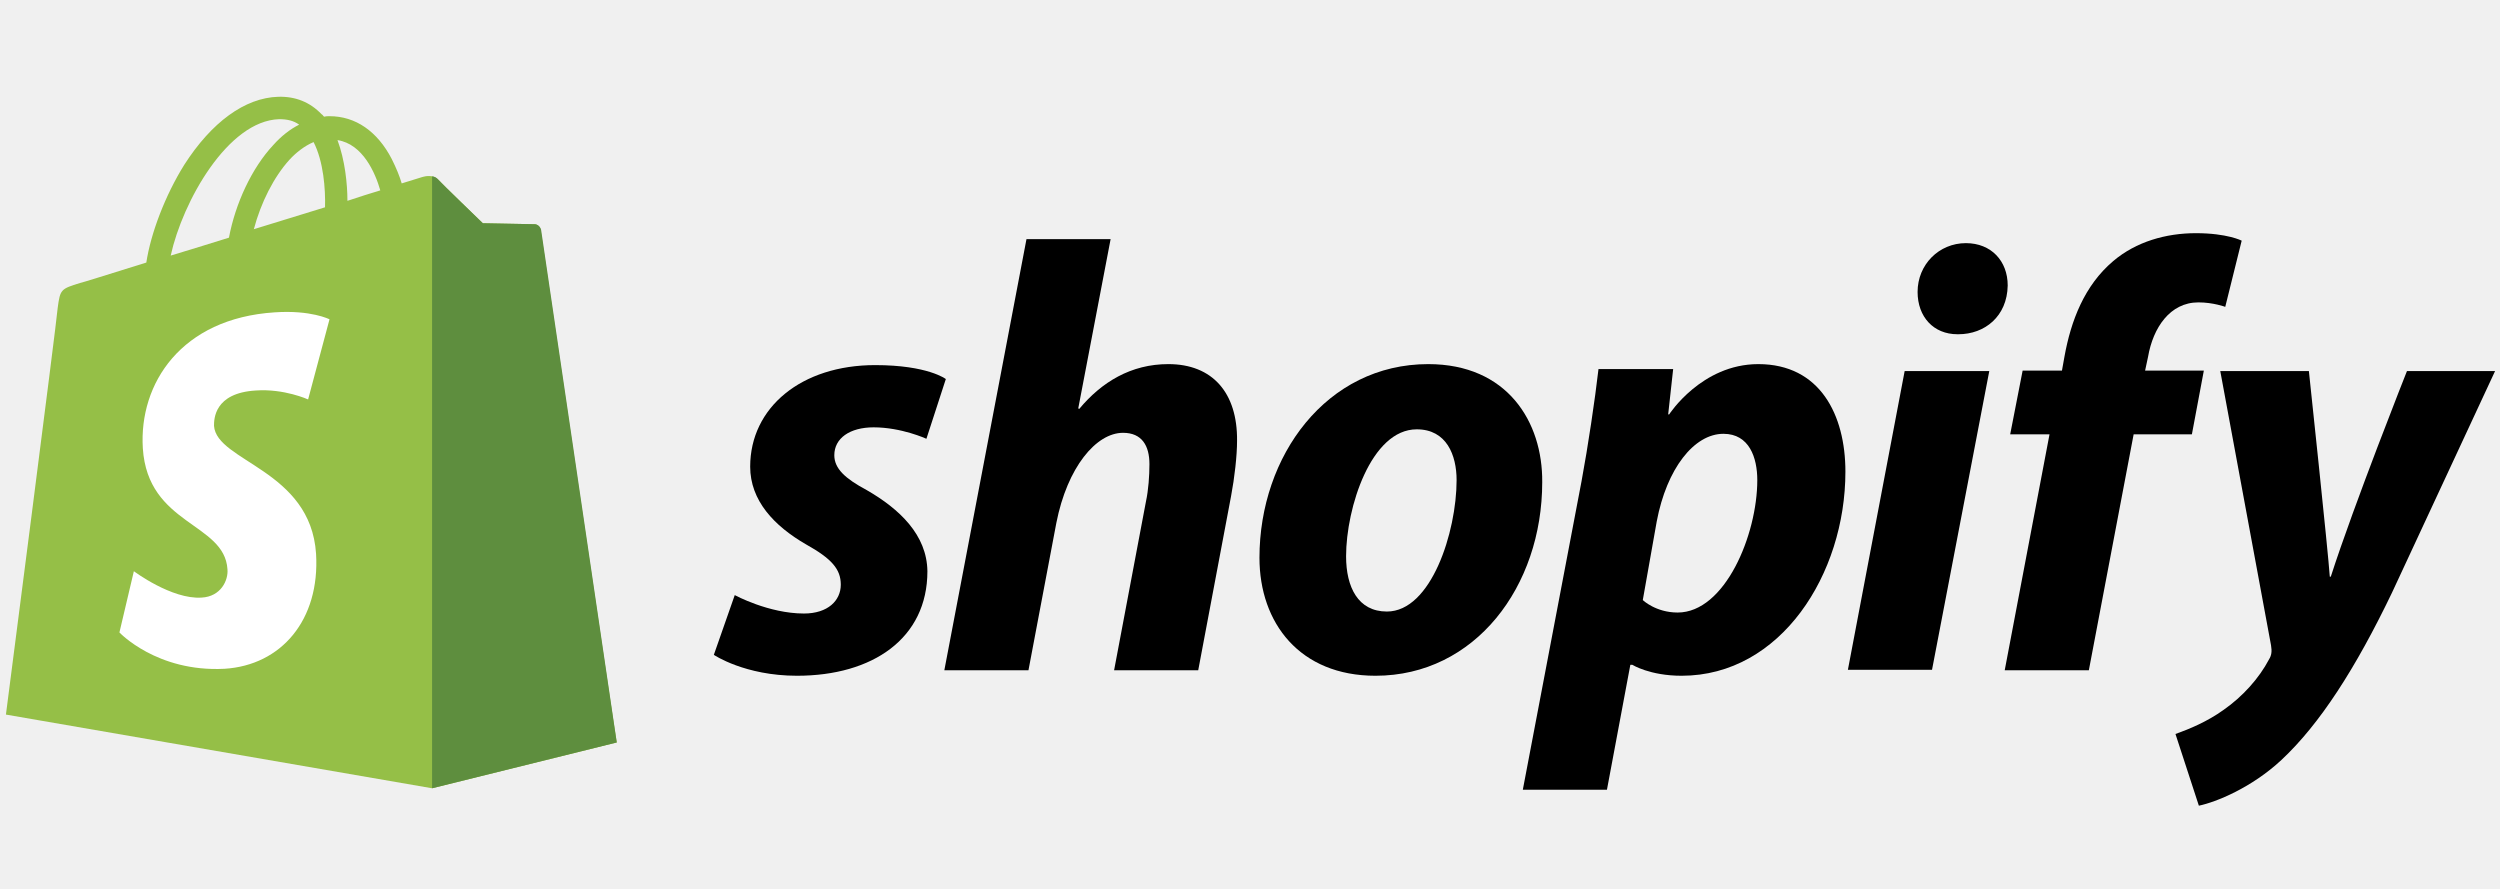
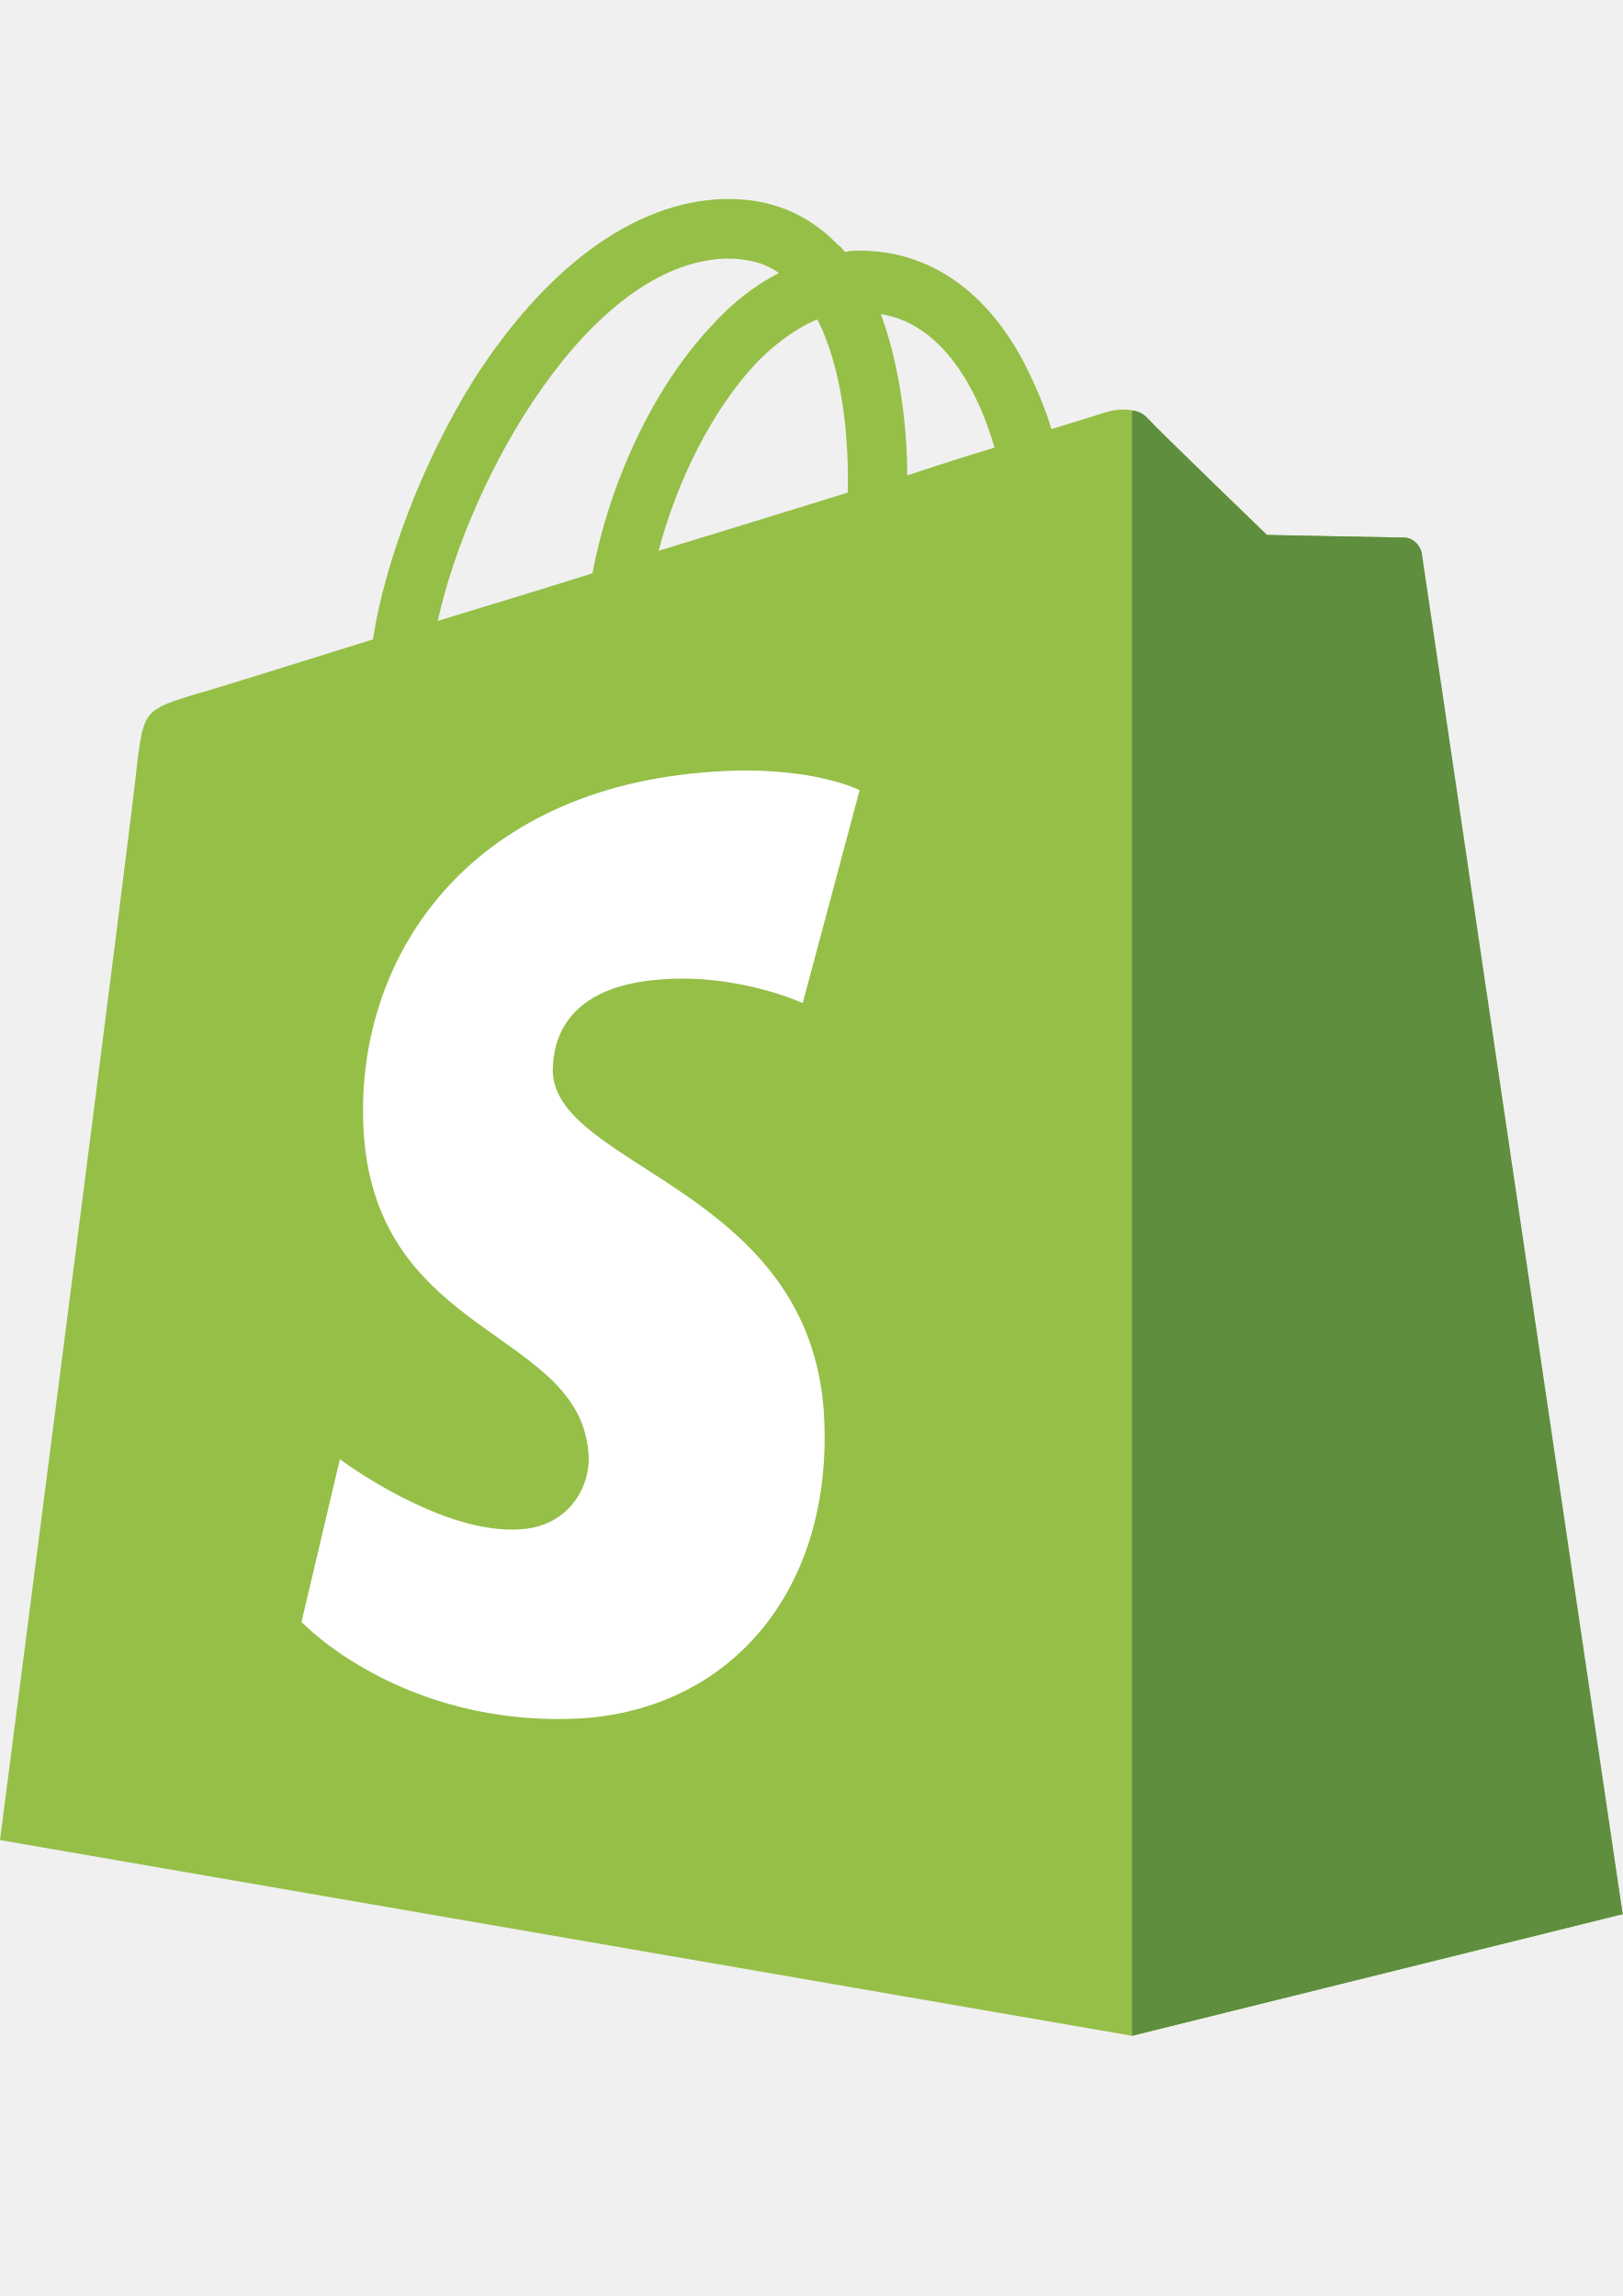
- <svg xmlns="http://www.w3.org/2000/svg" viewBox="0 0 422 150" fill="none">
-   <path d="M91.252 38.773C91.168 38.185 90.664 37.849 90.244 37.849C89.823 37.849 81.504 37.681 81.504 37.681C81.504 37.681 74.529 30.958 73.857 30.202C73.185 29.529 71.84 29.698 71.336 29.866C71.336 29.866 69.992 30.286 67.807 30.958C67.471 29.782 66.882 28.353 66.126 26.84C63.689 22.134 59.992 19.613 55.622 19.613C55.286 19.613 55.034 19.613 54.697 19.698C54.529 19.529 54.445 19.361 54.277 19.277C52.344 17.261 49.908 16.252 46.966 16.336C41.336 16.504 35.706 20.622 31.084 27.849C27.891 32.975 25.454 39.361 24.698 44.319C18.227 46.336 13.689 47.765 13.521 47.765C10.244 48.773 10.16 48.857 9.739 51.966C9.571 54.319 1 120.622 1 120.622L72.933 133.059L104.109 125.328C104.025 125.328 91.336 39.361 91.252 38.773ZM64.193 32.135C62.513 32.639 60.664 33.227 58.647 33.899C58.647 31.042 58.227 27.008 56.966 23.647C61.252 24.319 63.353 29.193 64.193 32.135ZM54.865 34.992C51.084 36.168 46.966 37.429 42.849 38.689C44.025 34.235 46.21 29.866 48.899 26.924C49.908 25.832 51.336 24.655 52.933 23.983C54.613 27.261 54.95 31.882 54.865 34.992ZM47.135 20.118C48.479 20.118 49.571 20.37 50.496 21.042C48.983 21.798 47.471 22.975 46.126 24.487C42.513 28.353 39.739 34.319 38.647 40.118C35.202 41.21 31.84 42.218 28.815 43.143C30.832 33.983 38.479 20.37 47.135 20.118Z" fill="#95BF47" />
-   <path d="M90.243 37.849C89.823 37.849 81.504 37.681 81.504 37.681C81.504 37.681 74.529 30.958 73.857 30.202C73.605 29.95 73.269 29.782 72.933 29.782V133.059L104.109 125.328C104.109 125.328 91.42 39.361 91.336 38.773C91.168 38.185 90.664 37.849 90.243 37.849Z" fill="#5E8E3E" />
-   <path d="M55.621 53.899L52.008 67.428C52.008 67.428 47.974 65.58 43.184 65.916C36.126 66.336 36.126 70.79 36.126 71.882C36.546 77.933 52.428 79.277 53.352 93.479C54.025 104.655 47.47 112.302 37.89 112.891C26.462 113.479 20.159 106.756 20.159 106.756L22.596 96.42C22.596 96.42 28.983 101.21 34.025 100.874C37.302 100.706 38.562 97.933 38.395 96.084C37.89 88.185 24.949 88.689 24.109 75.664C23.436 64.74 30.579 53.731 46.378 52.723C52.512 52.303 55.621 53.899 55.621 53.899Z" fill="white" />
-   <path d="M146.294 82.723C142.681 80.79 140.832 79.109 140.832 76.84C140.832 73.983 143.437 72.135 147.471 72.135C152.177 72.135 156.378 74.067 156.378 74.067L159.656 63.983C159.656 63.983 156.631 61.63 147.723 61.63C135.286 61.63 126.631 68.773 126.631 78.773C126.631 84.487 130.664 88.773 136.042 91.882C140.412 94.319 141.925 96.084 141.925 98.689C141.925 101.378 139.74 103.563 135.706 103.563C129.74 103.563 124.026 100.454 124.026 100.454L120.496 110.538C120.496 110.538 125.706 114.067 134.53 114.067C147.303 114.067 156.547 107.765 156.547 96.42C156.462 90.286 151.841 85.916 146.294 82.723Z" fill="black" />
-   <path d="M197.218 61.462C190.916 61.462 185.958 64.487 182.176 69.025L182.008 68.941L187.471 40.37H173.269L159.403 113.143H173.605L178.311 88.269C180.16 78.857 185.034 73.059 189.571 73.059C192.765 73.059 194.025 75.244 194.025 78.353C194.025 80.286 193.857 82.723 193.437 84.656L188.059 113.143H202.26L207.807 83.731C208.395 80.622 208.815 76.924 208.815 74.403C208.899 66.336 204.697 61.462 197.218 61.462Z" fill="black" />
-   <path d="M241.084 61.462C223.941 61.462 212.597 76.924 212.597 94.151C212.597 105.16 219.403 114.067 232.177 114.067C248.983 114.067 260.328 99.025 260.328 81.378C260.412 71.21 254.445 61.462 241.084 61.462ZM234.109 103.227C229.235 103.227 227.219 99.109 227.219 93.899C227.219 85.748 231.42 72.471 239.151 72.471C244.193 72.471 245.874 76.84 245.874 81.042C245.874 89.781 241.588 103.227 234.109 103.227Z" fill="black" />
-   <path d="M296.799 61.462C287.219 61.462 281.757 69.95 281.757 69.95H281.589L282.429 62.303H269.824C269.236 67.428 268.059 75.328 266.967 81.21L257.051 133.311H271.252L275.202 112.218H275.538C275.538 112.218 278.479 114.067 283.858 114.067C300.58 114.067 311.505 96.924 311.505 79.613C311.505 70.034 307.219 61.462 296.799 61.462ZM283.185 103.395C279.488 103.395 277.303 101.294 277.303 101.294L279.656 88.017C281.336 79.109 285.958 73.227 290.916 73.227C295.286 73.227 296.631 77.26 296.631 81.042C296.631 90.286 291.168 103.395 283.185 103.395Z" fill="black" />
-   <path d="M331.841 41.042C327.303 41.042 323.689 44.655 323.689 49.277C323.689 53.479 326.379 56.42 330.412 56.42H330.58C335.034 56.42 338.816 53.395 338.9 48.185C338.9 44.067 336.126 41.042 331.841 41.042Z" fill="black" />
-   <path d="M311.925 113.059H326.126L335.79 62.639H321.505L311.925 113.059Z" fill="black" />
-   <path d="M372.009 62.555H362.093L362.597 60.202C363.438 55.328 366.295 51.042 371.085 51.042C373.606 51.042 375.622 51.798 375.622 51.798L378.396 40.622C378.396 40.622 375.959 39.361 370.664 39.361C365.622 39.361 360.58 40.79 356.715 44.067C351.841 48.185 349.572 54.151 348.48 60.202L348.059 62.555H341.421L339.32 73.311H345.959L338.396 113.143H352.597L360.16 73.311H369.992L372.009 62.555Z" fill="black" />
-   <path d="M406.294 62.639C406.294 62.639 397.387 85.076 393.437 97.345H393.269C393.017 93.395 389.74 62.639 389.74 62.639H374.782L383.353 108.941C383.521 109.95 383.437 110.622 383.017 111.294C381.336 114.487 378.563 117.597 375.286 119.866C372.597 121.798 369.572 123.059 367.219 123.899L371.168 136C374.025 135.412 380.076 132.975 385.118 128.269C391.589 122.219 397.639 112.807 403.773 100.034L421.168 62.639H406.294Z" fill="black" />
+ <svg xmlns="http://www.w3.org/2000/svg" viewBox="0 0 106 150" fill="none">
+   <path d="M92.782 36.071C92.696 35.466 92.178 35.121 91.746 35.121C91.314 35.121 82.761 34.948 82.761 34.948C82.761 34.948 75.591 28.037 74.9 27.259C74.209 26.568 72.826 26.741 72.308 26.914C72.308 26.914 70.926 27.346 68.68 28.037C68.334 26.827 67.729 25.359 66.952 23.804C64.447 18.966 60.645 16.374 56.153 16.374C55.808 16.374 55.548 16.374 55.203 16.461C55.03 16.288 54.944 16.115 54.771 16.029C52.784 13.955 50.279 12.919 47.255 13.005C41.467 13.178 35.679 17.411 30.927 24.84C27.645 30.11 25.139 36.676 24.362 41.773C17.71 43.846 13.045 45.315 12.872 45.315C9.503 46.351 9.416 46.438 8.985 49.634C8.812 52.053 0 120.214 0 120.214L73.949 133L106 125.052C105.914 125.052 92.869 36.676 92.782 36.071ZM64.965 29.246C63.237 29.765 61.337 30.369 59.263 31.06C59.263 28.123 58.831 23.977 57.535 20.521C61.941 21.212 64.101 26.223 64.965 29.246ZM55.376 32.184C51.488 33.393 47.255 34.689 43.022 35.985C44.231 31.406 46.478 26.914 49.242 23.89C50.279 22.767 51.747 21.558 53.389 20.866C55.117 24.236 55.462 28.987 55.376 32.184ZM47.428 16.892C48.81 16.892 49.933 17.152 50.883 17.843C49.328 18.62 47.773 19.83 46.391 21.385C42.676 25.359 39.826 31.492 38.703 37.453C35.16 38.576 31.705 39.613 28.595 40.563C30.668 31.147 38.53 17.152 47.428 16.892Z" fill="#95BF47" />
+   <path d="M91.746 35.121C91.314 35.121 82.761 34.948 82.761 34.948C82.761 34.948 75.591 28.037 74.9 27.259C74.64 27 74.295 26.827 73.949 26.827V133L106 125.052C106 125.052 92.955 36.676 92.868 36.071C92.696 35.466 92.177 35.121 91.746 35.121Z" fill="#5E8E3E" />
+   <path d="M56.153 51.621L52.438 65.53C52.438 65.53 48.291 63.629 43.367 63.975C36.11 64.407 36.11 68.985 36.11 70.109C36.542 76.329 52.87 77.711 53.82 92.311C54.511 103.8 47.773 111.662 37.925 112.267C26.175 112.871 19.696 105.96 19.696 105.96L22.202 95.334C22.202 95.334 28.767 100.258 33.951 99.913C37.32 99.74 38.616 96.889 38.443 94.989C37.925 86.868 24.62 87.386 23.757 73.996C23.066 62.765 30.409 51.448 46.65 50.412C52.956 49.98 56.153 51.621 56.153 51.621Z" fill="white" />
</svg>
